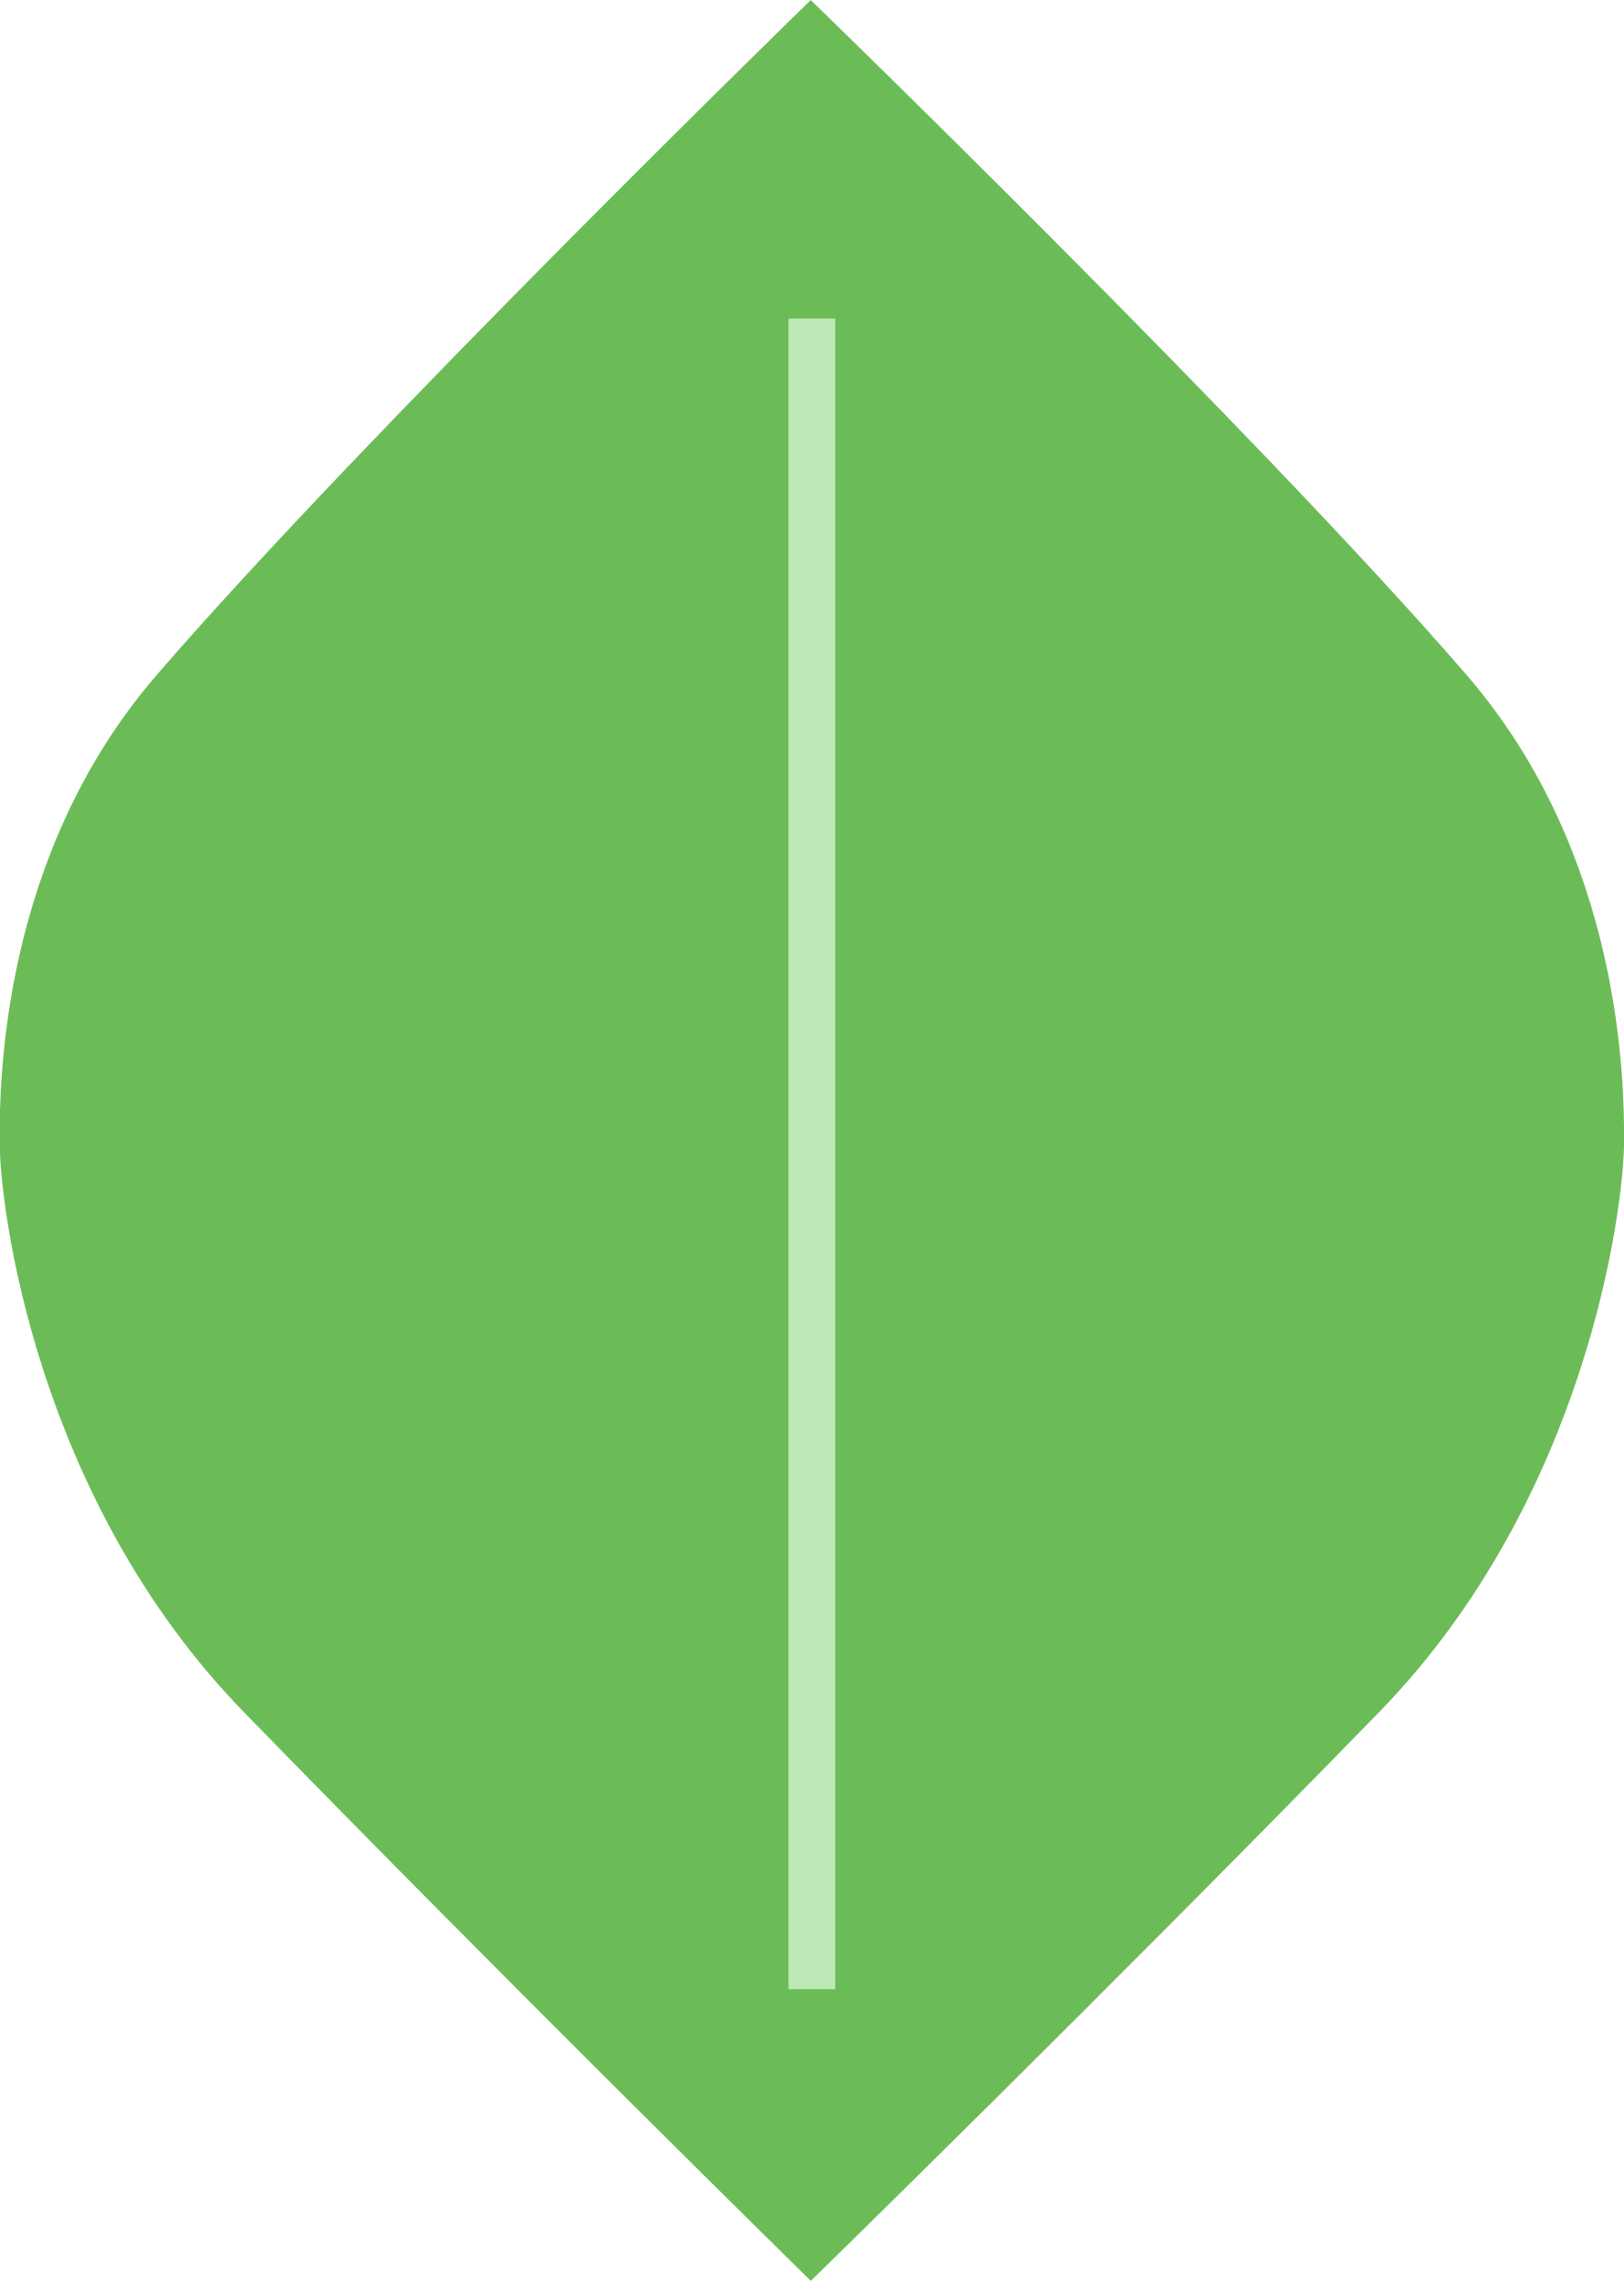
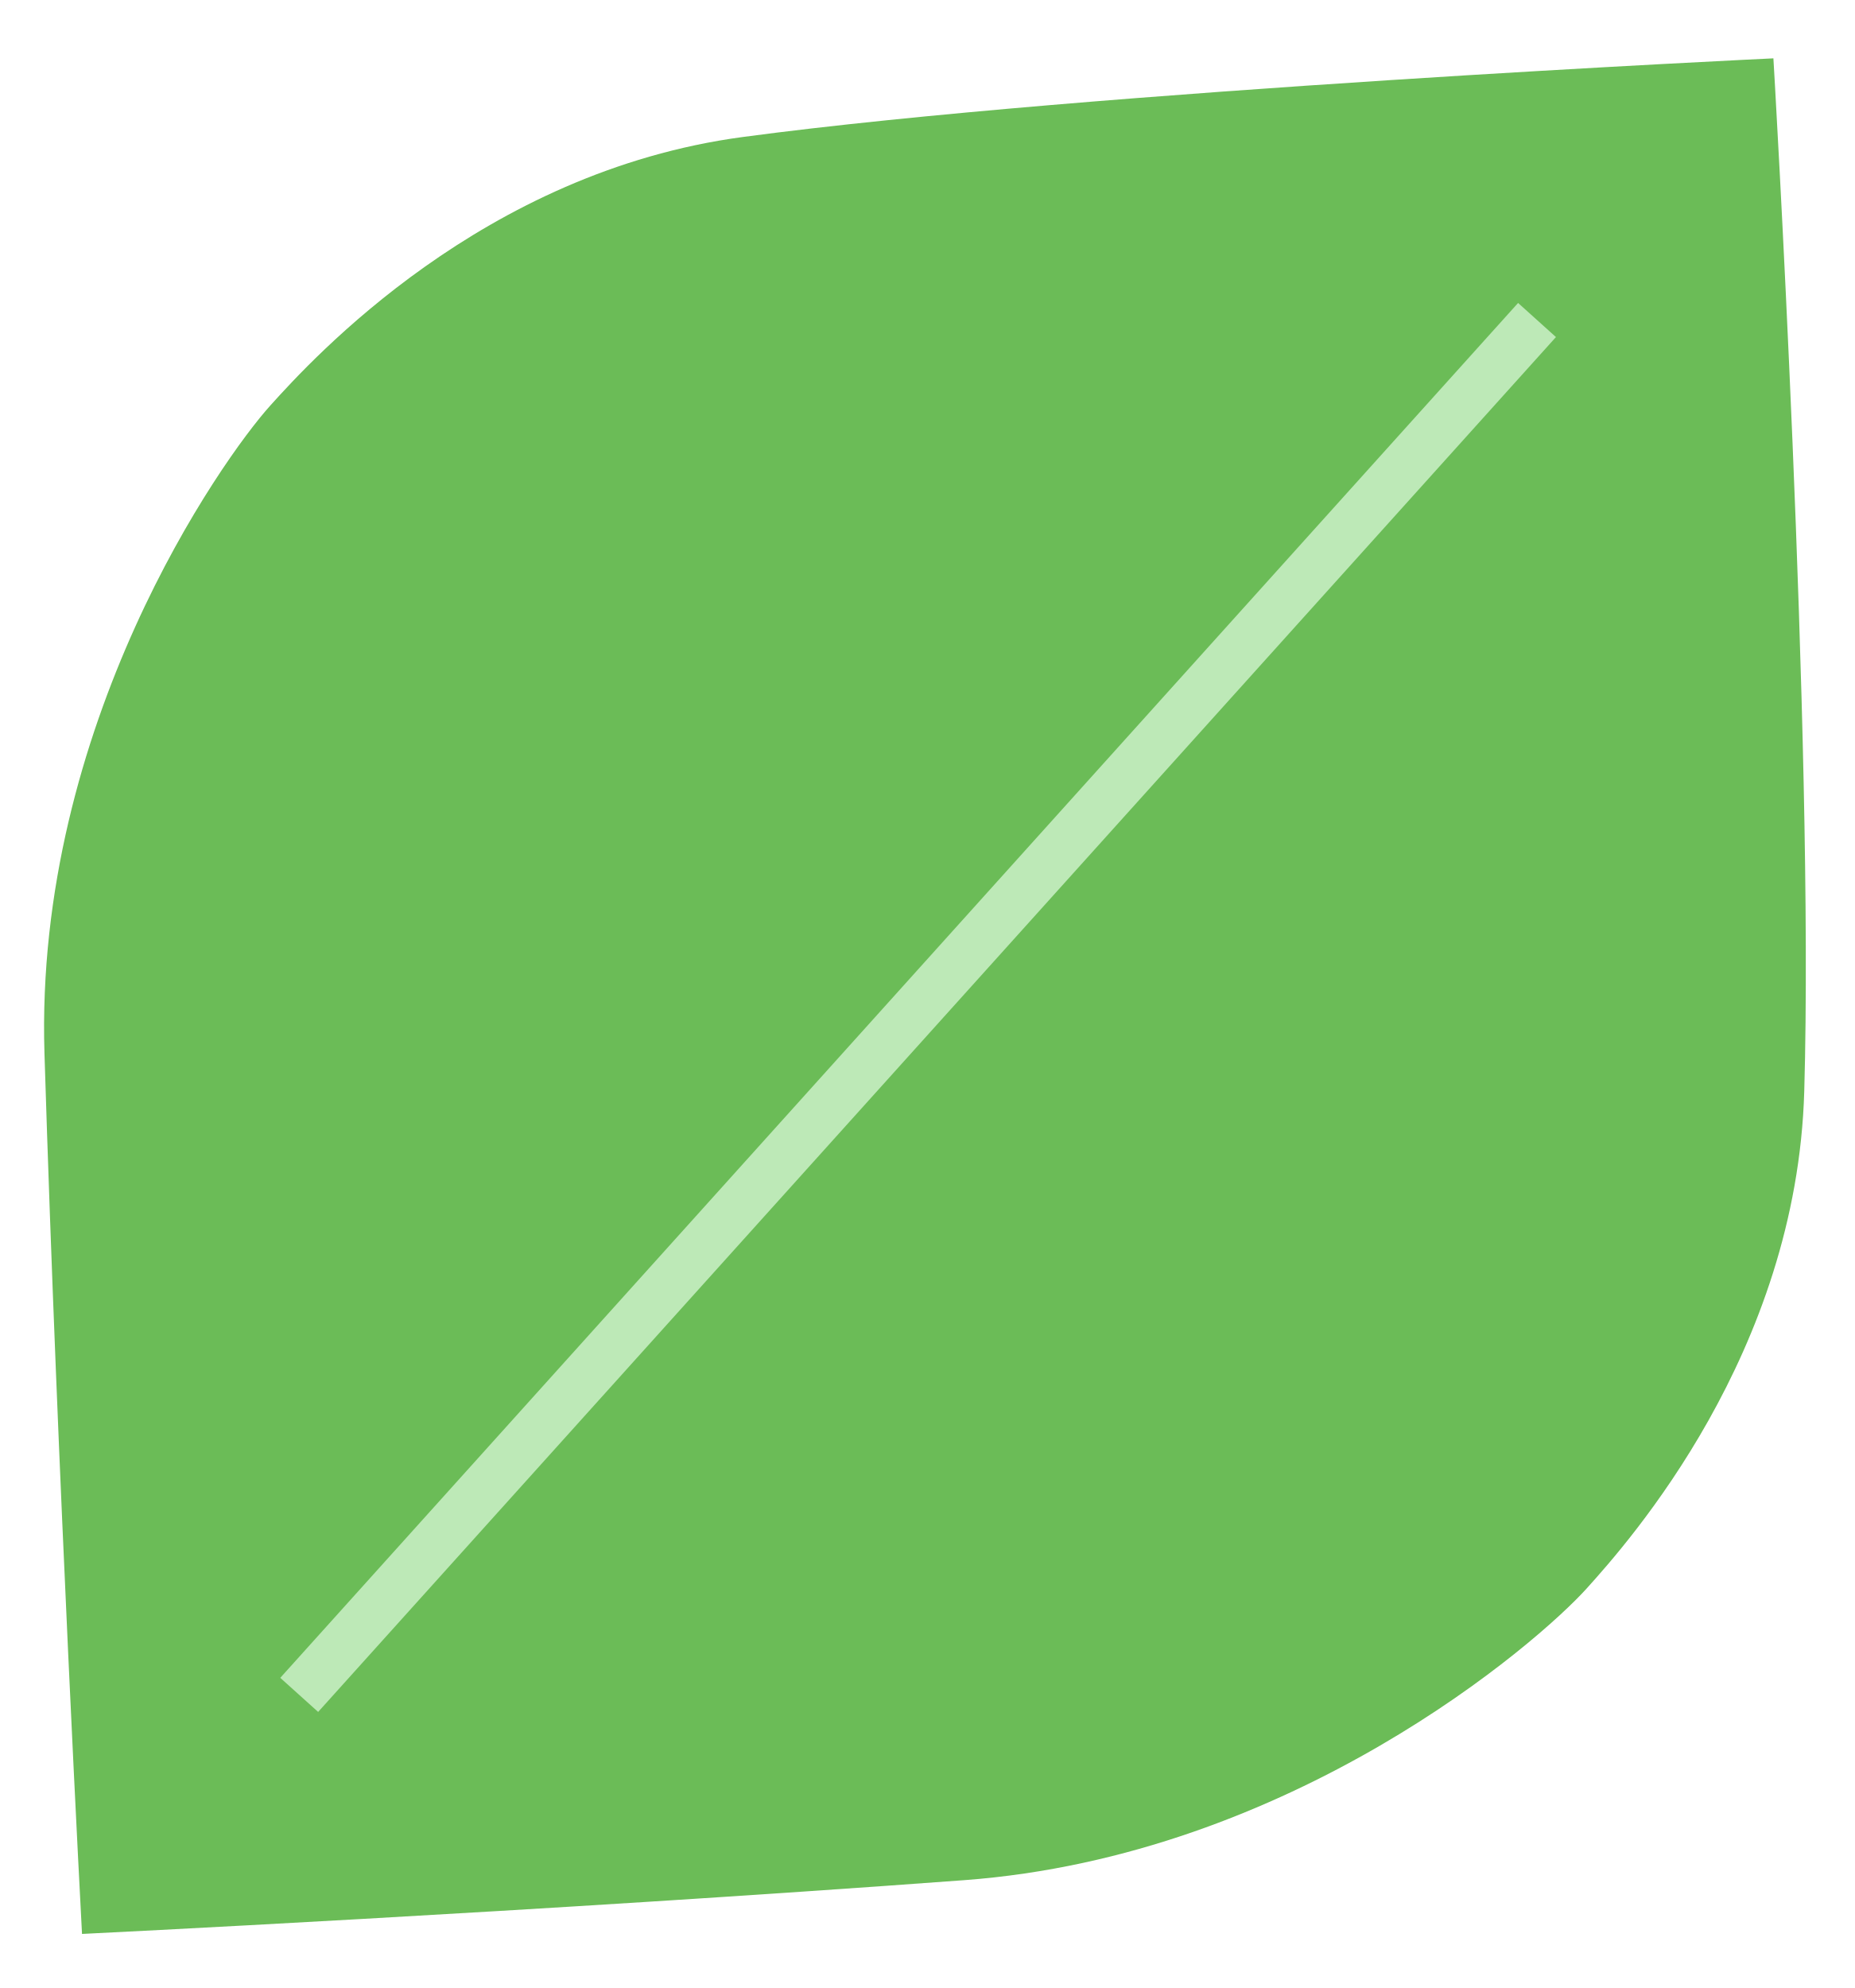
- <svg xmlns="http://www.w3.org/2000/svg" width="729" height="1024" viewBox="0 0 729 1024">
-   <path fill="#6BBC57" d="M658.455 303.046C564.92 194.824 364 .032 364 .032V0S163.82 194.827 70.303 303.065C.337 384.045-.177 486.457-.177 512c0 29.95 16.138 160.56 109.692 256.64C230.825 893.23 364 1023.936 364 1023.936v.032s133.858-130.73 255.147-255.34c93.537-96.1 109.983-226.71 109.978-256.66-.004-25.543-.69-127.954-70.67-208.922z" />
-   <path fill="#BDE9B7" d="M354 143h21v750h-21z" />
+ <svg xmlns="http://www.w3.org/2000/svg" viewBox="0 0 726 778" preserveAspectRatio="xMinYMid">
+   <g transform="matrix(0.707107, 0.707107, -0.707107, 0.707107, 461.5947, -221.9936)">
+     <path fill="#6BBC57" d="M 642.982 300.56 C 554.328 196.092 363.826 8.054 363.826 8.054 L 363.827 8.024 C 363.827 8.024 173.386 196.095 84.392 300.58 C 17.808 378.75 17.151 477.613 17.108 502.269 C 17.058 531.181 32.169 657.262 120.861 750.012 C 235.87 870.28 362.135 996.455 362.135 996.455 L 362.134 996.486 C 362.134 996.486 489.481 870.288 604.878 750.002 C 693.875 657.232 709.712 531.151 709.756 502.238 C 709.793 477.582 709.31 378.722 642.982 300.56 Z" style="" transform="matrix(0.998584, -0.053198, 0.053198, 0.998584, -26.20434, 20.04508)" />
+     <path fill="#BDE9B7" d="M 353.483 146.05 L 373.428 146.05 L 373.428 870.075 L 353.483 870.075 Z" style="" transform="matrix(0.99863, -0.052336, 0.052336, 0.99863, -26.09185, 19.71809)" />
+   </g>
</svg>
